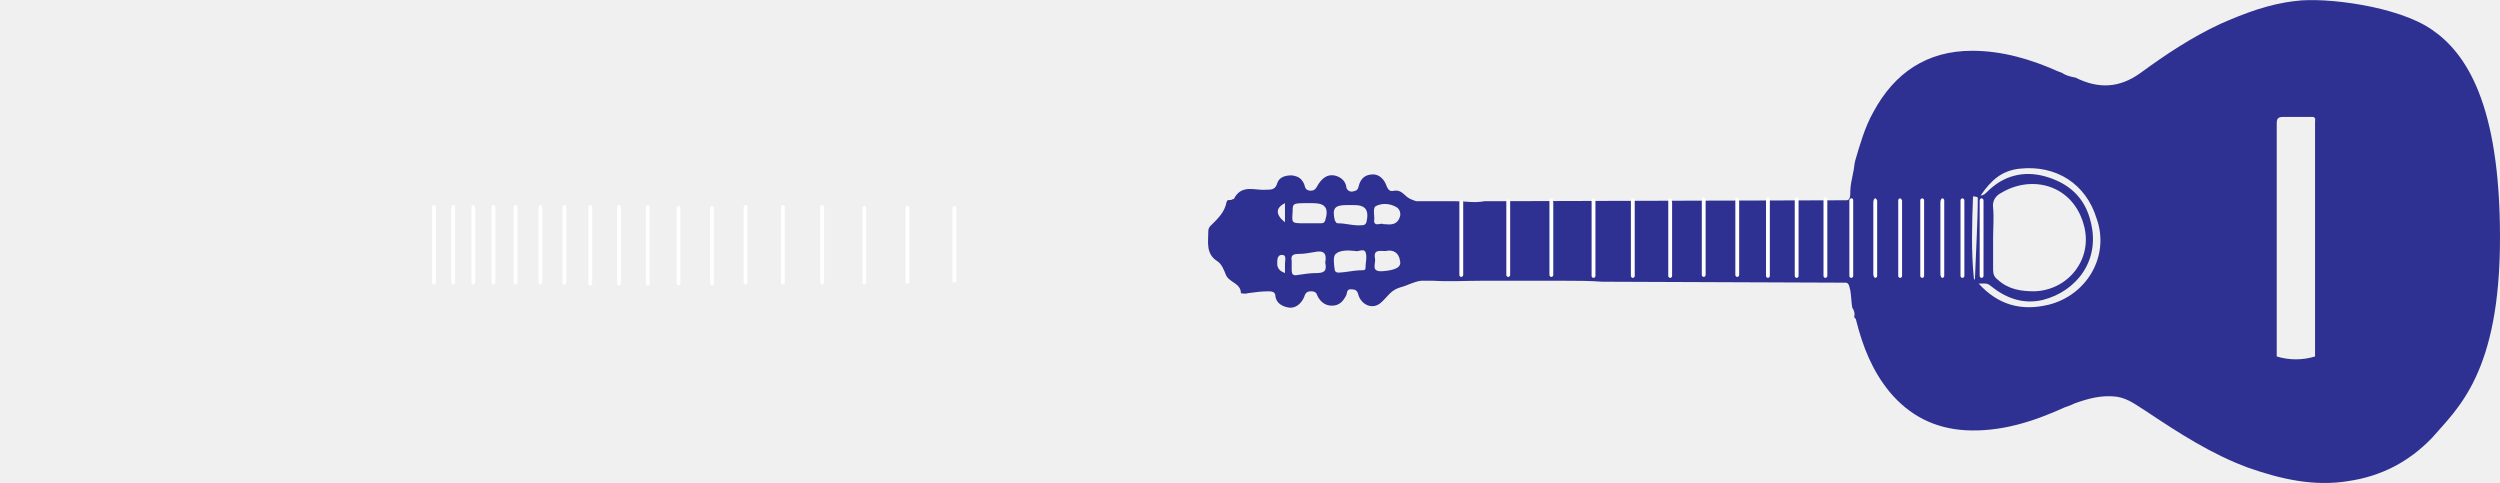
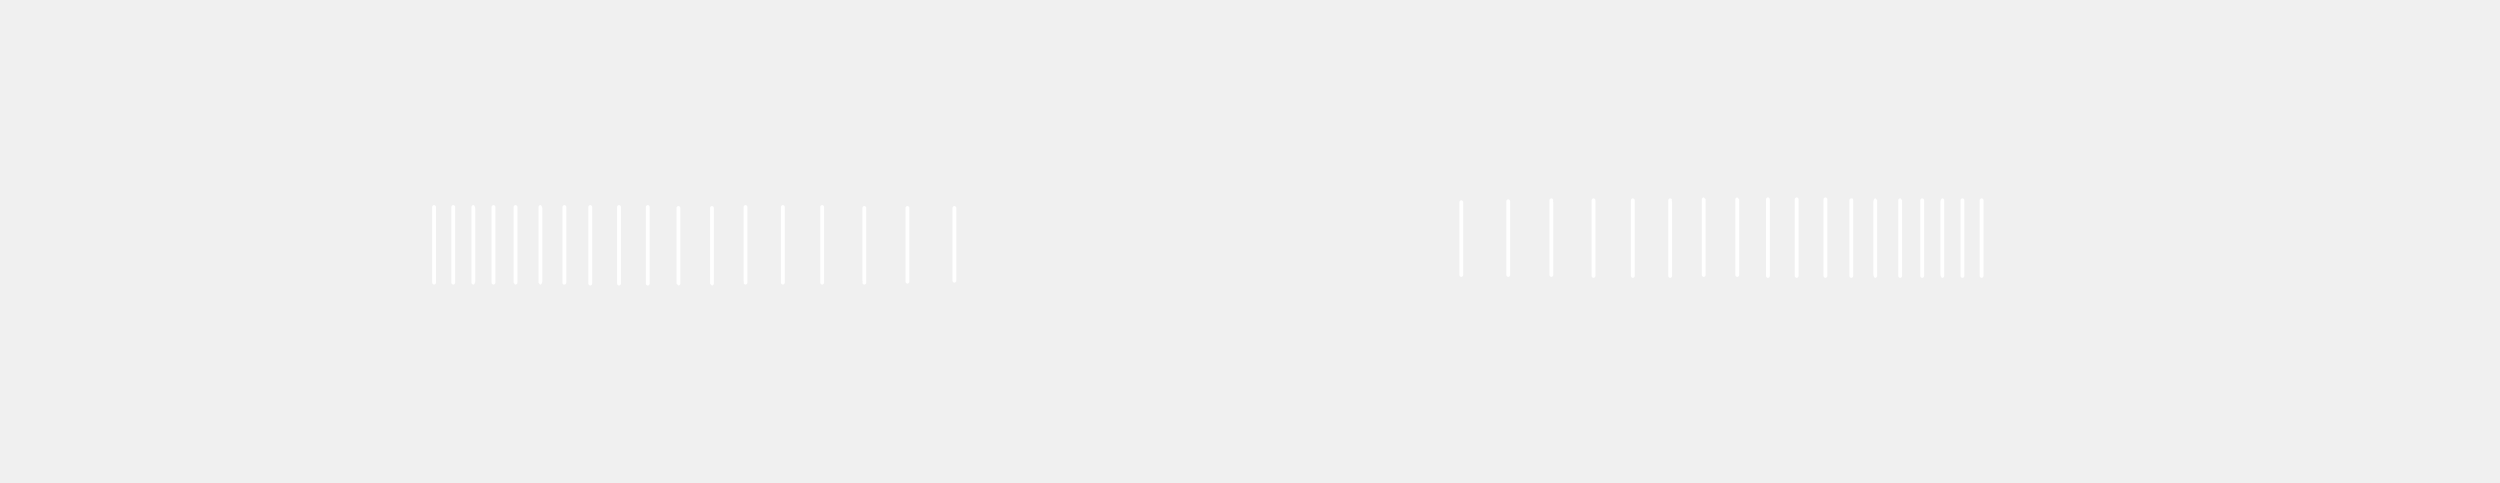
<svg xmlns="http://www.w3.org/2000/svg" version="1.1" id="Layer_1" x="0px" y="0px" viewBox="0 0 260.9 50.4" style="enable-background:new 0 0 260.9 50.4;" xml:space="preserve">
  <style type="text/css">
- 	.st0{fill:#2E3192;}
+ 	.st0{fill:none;}
	.st1{fill:#FFFFFF;}
- 	.st2{fill:none;}
</style>
  <g>
    <g>
      <g>
        <g>
          <path class="st0" d="M260.9,24.8c0-14.1-3.6-19.3-7.1-21.7c-3.6-2.5-11.2-3.4-14.2-3c-2.8,0.3-5.4,1.3-7.9,2.4      c-3,1.4-5.7,3.2-8.3,5.1c-2.2,1.6-4.4,1.7-6.8,0.5c-0.5-0.1-1-0.2-1.4-0.5c-0.1,0-0.2-0.1-0.3-0.1c-2.9-1.3-5.9-2.2-9.1-2.2      c-4.7,0-8.1,2.3-10.3,6.4c-0.9,1.6-1.4,3.4-1.9,5.1c-0.1,0.4-0.1,0.8-0.2,1.2c-0.1,0.6-0.3,1.3-0.3,1.9c0,0.5,0,1-0.4,1l0,0      L154.9,21l0,0c-1,0.2-2,0-3,0c-1.1,0-2.3,0-3.4,0c-0.2,0-0.4,0-0.7,0l0,0c-0.3-0.1-0.6-0.2-0.9-0.4c-0.4-0.3-0.7-0.8-1.4-0.7      c-0.4,0.1-0.6,0-0.8-0.5c-0.2-0.6-0.7-1.2-1.4-1.2c-0.8,0-1.3,0.4-1.5,1.2c-0.1,0.5-0.3,0.5-0.7,0.6c-0.4,0-0.6-0.3-0.6-0.5      c-0.1-0.7-0.7-1.1-1.3-1.2c-0.7-0.1-1.2,0.3-1.6,0.9c-0.2,0.3-0.3,0.7-0.8,0.7c-0.6,0-0.6-0.4-0.7-0.7c-0.3-0.6-0.6-0.8-1.3-0.9      c-0.7,0-1.3,0.2-1.5,0.8c-0.2,0.7-0.6,0.7-1.2,0.7c-1.1,0.1-2.5-0.6-3.3,0.9c0,0.1-0.2,0.1-0.2,0.1c-0.2,0.2-0.5-0.1-0.6,0.3      c-0.2,1.1-1,1.8-1.7,2.5c-0.1,0.1-0.2,0.3-0.2,0.5c0,1.2-0.3,2.4,1,3.2c0.4,0.3,0.6,0.8,0.8,1.3c0.3,0.9,1.6,0.9,1.6,2      c0,0,0.5,0.1,0.7,0c0.7-0.1,1.5-0.2,2.2-0.2c0.4,0,0.7,0.1,0.7,0.5c0.1,0.8,0.8,1.1,1.4,1.2c0.7,0.1,1.3-0.4,1.6-1.1      c0.1-0.3,0.2-0.6,0.7-0.6s0.6,0.2,0.7,0.5c0.3,0.6,0.8,1,1.5,1c0.8,0,1.2-0.5,1.5-1.1c0.1-0.2,0-0.7,0.6-0.6      c0.5,0,0.6,0.3,0.7,0.7c0.4,1,1.5,1.4,2.3,0.7c0.7-0.6,1-1.3,2-1.6c0.8-0.2,1.4-0.6,2.2-0.7c0.2,0,0.5,0,0.8,0      c0.2,0,0.3,0,0.5,0c1.7,0.1,3.3,0,5,0c0.6,0,1.2,0,1.8,0c2.3,0,4.6,0,6.9,0c1.3,0,2.6,0,3.9,0.1l25.4,0.1l0,0      c0.4,0,0.4,0.5,0.5,0.8c0.1,0.6,0.1,1.2,0.2,1.8c0.2,0.3,0.3,0.6,0.2,1c0.1,0.1,0.2,0.2,0.2,0.3c0.7,2.8,1.7,5.3,3.5,7.5      c2.1,2.5,4.7,3.8,7.9,4c3.7,0.2,7.1-0.9,10.4-2.4c0.3-0.1,0.6-0.2,1-0.4c1.4-0.5,2.8-0.9,4.4-0.7c1.3,0.2,2.2,1,3.2,1.6      c3.3,2.2,6.7,4.4,10.5,5.8c3.4,1.2,6.9,2,10.5,1.4c3.4-0.5,6.3-2,8.7-4.5C256.5,42.6,260.9,38.9,260.9,24.8z M134.1,21.2v2      C133.1,22.4,133.1,21.7,134.1,21.2z M134.1,27.5c0,0.3,0,0.6,0,1c-0.5-0.2-0.7-0.4-0.8-0.8c0-0.4-0.1-1.1,0.5-1.1      C134.3,26.6,134.1,27.2,134.1,27.5z M137.3,28.5c-0.6,0-1.2,0.1-1.9,0.2c-0.5,0.1-0.6-0.1-0.6-0.6c0-0.3,0-0.6,0-0.9      c-0.1-0.5,0.1-0.7,0.7-0.7c0.6,0,1.1-0.1,1.7-0.2c0.9-0.2,1.3,0.1,1.1,1.1C138.5,28.3,138.2,28.5,137.3,28.5z M138.3,23      c-0.1,0.3-0.3,0.3-0.5,0.3c-0.6,0-1.1,0-1.7,0c-1.3,0-1.3,0-1.2-1.2c0-0.9,0-0.9,1.7-0.9c0.1,0,0.3,0,0.4,0      C138.3,21.2,138.7,21.7,138.3,23z M142.5,28c0,0.2-0.2,0.2-0.3,0.2c-0.6,0-1.2,0.1-1.9,0.2c-0.3,0-0.9,0.2-1-0.2      c-0.1-0.6-0.2-1.5,0.1-1.7c0.4-0.4,1.3-0.4,2.1-0.3c0.2,0.1,0.8-0.3,1,0.1C142.7,26.8,142.5,27.4,142.5,28z M142.6,23.2      c-0.1,0.2-0.2,0.3-0.4,0.3c-0.9,0.1-1.7-0.2-2.6-0.2c-0.2,0-0.2-0.2-0.3-0.3c-0.3-1.3,0-1.6,1.3-1.6h0.7      C142.5,21.4,142.9,21.9,142.6,23.2z M143.6,21.5c0.6-0.3,1.4-0.3,2.1,0.1c0.4,0.2,0.5,0.7,0.4,1c-0.2,0.7-0.7,0.9-1.5,0.8      c0,0-0.1,0-0.2,0c-0.3-0.2-0.9,0.3-1-0.3C143.5,22.6,143.2,21.7,143.6,21.5z M144.3,28.3c-1.3,0.1-0.7-0.8-0.8-1.3      c-0.2-1,0.5-0.8,1.1-0.8c0.8-0.2,1.4,0.2,1.5,1C146.3,27.9,145.6,28.2,144.3,28.3z M206.1,29.2l-0.1-0.1l0,0      c-0.3-2.8-0.2-5.7-0.1-8.5c0,0,0,0,0-0.1h0.1c0,0,0.2,0,0.4,0.1C206.4,23.2,206.2,26.4,206.1,29.2z M213.8,31.8      c-2.9,0.7-5.3,0-7.3-2.2c0.4,0,0.9-0.1,1.2,0.2c1.6,1.3,3.4,2,5.5,1.5c3.5-0.9,6-4.1,5-8.1c-0.6-2.6-2.3-4.1-4.8-4.8      c-2.2-0.6-4.3-0.1-6,1.6c-0.2,0.2-0.4,0.4-0.7,0.4c1.1-1.6,2.2-2.6,4.1-2.8c3.8-0.4,6.9,1.6,8,5.2      C220.2,26.7,217.8,30.8,213.8,31.8z M208,24.8c0-1,0.1-2.1,0-3.1c-0.1-0.8,0.3-1.3,0.9-1.6c3.2-1.9,7.5-0.8,8.6,3.5      c0.9,3.5-1.7,6.7-5.2,6.8c-1.4,0-2.7-0.2-3.8-1.2c-0.4-0.3-0.5-0.6-0.5-1.1C208,27,208,25.9,208,24.8z M241.6,12.7      c0,8.2,0,16.3,0,24.5c-1.3,0.4-2.7,0.4-4,0c0-8.1,0-16.2,0-24.3c0-0.5,0.1-0.7,0.7-0.7c1,0,2.1,0,3.1,0      C241.7,12.3,241.6,12.5,241.6,12.7z" />
        </g>
        <g>
          <path class="st1" d="M162.1,21.1v7.4c0,0.1,0,0.2,0,0.2c0,0.1-0.1,0.2-0.2,0.2s-0.2-0.1-0.2-0.2s0-0.2,0-0.2v-7.4      c0-0.1,0-0.2,0-0.2c0-0.1,0.1-0.2,0.2-0.2s0.2,0.1,0.2,0.2C162,21,162.1,21,162.1,21.1z" />
          <path class="st1" d="M152.7,21.3v7.2c0,0.1,0,0.2,0,0.2c0,0.1-0.1,0.2-0.2,0.2c-0.1,0-0.2-0.1-0.2-0.2s0-0.1,0-0.2v-7.2      c0-0.1,0-0.2,0-0.2c0-0.1,0.1-0.2,0.2-0.2c0.1,0,0.2,0.1,0.2,0.2C152.7,21.1,152.7,21.2,152.7,21.3z" />
          <path class="st1" d="M157.6,21.2v7.3c0,0.1,0,0.2,0,0.2c0,0.1-0.1,0.2-0.2,0.2c-0.1,0-0.2-0.1-0.2-0.2s0-0.1,0-0.2v-7.3      c0-0.1,0-0.2,0-0.2c0-0.1,0.1-0.2,0.2-0.2c0.1,0,0.2,0.1,0.2,0.2C157.6,21,157.6,21.1,157.6,21.2z" />
          <path class="st1" d="M174.5,21.1v7.5c0,0.1,0,0.2,0,0.2c0,0.1-0.1,0.2-0.2,0.2c-0.1,0-0.2-0.1-0.2-0.2s0-0.2,0-0.2v-7.5      c0-0.1,0-0.2,0-0.2c0-0.1,0.1-0.2,0.2-0.2c0.1,0,0.2,0.1,0.2,0.2C174.4,20.9,174.5,21,174.5,21.1z" />
          <path class="st1" d="M170.6,21.1v7.5c0,0.1,0,0.2,0,0.2c0,0.1-0.1,0.2-0.2,0.2c-0.1,0-0.2-0.1-0.2-0.2s0-0.2,0-0.2v-7.5      c0-0.1,0-0.2,0-0.2c0-0.1,0.1-0.2,0.2-0.2c0.1,0,0.2,0.1,0.2,0.2S170.6,21,170.6,21.1z" />
          <path class="st1" d="M166.5,21.1v7.5c0,0.1,0,0.2,0,0.2c0,0.1-0.1,0.2-0.2,0.2c-0.1,0-0.2-0.1-0.2-0.2s0-0.2,0-0.2v-7.5      c0-0.1,0-0.2,0-0.2c0-0.1,0.1-0.2,0.2-0.2c0.1,0,0.2,0.1,0.2,0.2S166.5,21,166.5,21.1z" />
        </g>
        <g>
          <g>
            <path d="M184.5,20.8L184.5,20.8L184.5,20.8C184.5,20.8,184.6,20.8,184.5,20.8C184.6,20.8,184.5,20.8,184.5,20.8z" />
            <path class="st1" d="M184.5,20.8L184.5,20.8L184.5,20.8C184.5,20.8,184.6,20.8,184.5,20.8C184.6,20.8,184.5,20.8,184.5,20.8z" />
          </g>
        </g>
        <g>
          <g>
            <path class="st1" d="M200.8,20.9c0,0.1,0,0.2,0,0.2v7.5c0,0.1,0,0.2,0,0.2c0,0.1-0.1,0.2-0.2,0.2c-0.1,0-0.2-0.1-0.2-0.2       s0-0.2,0-0.2v-7.5c0-0.1,0-0.2,0-0.2c0-0.1,0.1-0.2,0.2-0.2S200.8,20.8,200.8,20.9z" />
            <path class="st1" d="M205,21.1v7.5c0,0.1,0,0.2,0,0.2c0,0.1-0.1,0.2-0.2,0.2c-0.1,0-0.2-0.1-0.2-0.2s0-0.2,0-0.2v-7.5       c0-0.1,0-0.2,0-0.2c0-0.1,0.1-0.2,0.2-0.2c0.1,0,0.2,0.1,0.2,0.2S205,21,205,21.1z" />
            <path class="st1" d="M202.9,20.9c0,0.1,0,0.2,0,0.2v7.5c0,0.1,0,0.2,0,0.2c0,0.1-0.1,0.2-0.2,0.2c-0.1,0-0.2-0.2-0.2-0.4v-7.5       c0-0.2,0.1-0.4,0.2-0.4C202.8,20.7,202.9,20.8,202.9,20.9z" />
            <path class="st1" d="M198.5,20.9c0,0.1,0,0.2,0,0.2v7.5c0,0.1,0,0.2,0,0.2c0,0.1-0.1,0.2-0.2,0.2c-0.1,0-0.2-0.1-0.2-0.2       s0-0.2,0-0.2v-7.5c0-0.1,0-0.2,0-0.2c0-0.1,0.1-0.2,0.2-0.2S198.4,20.8,198.5,20.9z" />
          </g>
        </g>
        <g>
          <g>
            <path class="st1" d="M178,20.8c0,0.1,0,0.2,0,0.2v7.5c0,0.1,0,0.2,0,0.2c0,0.1-0.1,0.2-0.2,0.2c-0.1,0-0.2-0.1-0.2-0.2       s0-0.2,0-0.2V21c0-0.1,0-0.2,0-0.2c0-0.1,0.1-0.2,0.2-0.2C177.9,20.7,177.9,20.7,178,20.8z" />
            <path class="st1" d="M181.5,20.8c0,0.1,0,0.2,0,0.2v7.5c0,0.1,0,0.2,0,0.2c0,0.1-0.1,0.2-0.2,0.2c-0.1,0-0.2-0.1-0.2-0.2       s0-0.2,0-0.2V21c0-0.1,0-0.2,0-0.2c0-0.1,0.1-0.2,0.2-0.2C181.4,20.7,181.4,20.7,181.5,20.8z" />
            <path class="st1" d="M184.5,20.6c-0.1,0-0.2,0.1-0.2,0.2s0,0.2,0,0.2v7.6c0,0.1,0,0.2,0,0.2c0,0.1,0.1,0.2,0.2,0.2       c0.1,0,0.2-0.1,0.2-0.2s0-0.2,0-0.2V21c0-0.1,0-0.2,0-0.2C184.7,20.7,184.6,20.6,184.5,20.6z" />
            <path class="st1" d="M187.7,20.8c0,0.1,0,0.2,0,0.2v7.6c0,0.1,0,0.2,0,0.2c0,0.1-0.1,0.2-0.2,0.2c-0.1,0-0.2-0.1-0.2-0.2       s0-0.2,0-0.2V21c0-0.1,0-0.2,0-0.2c0-0.1,0.1-0.2,0.2-0.2C187.6,20.6,187.7,20.7,187.7,20.8z" />
            <path class="st1" d="M190.7,20.8c0,0.1,0,0.2,0,0.2v7.6c0,0.1,0,0.2,0,0.2c0,0.1-0.1,0.2-0.2,0.2c-0.1,0-0.2-0.1-0.2-0.2       s0-0.2,0-0.2V21c0-0.1,0-0.2,0-0.2c0-0.1,0.1-0.2,0.2-0.2C190.6,20.6,190.7,20.7,190.7,20.8z" />
            <path class="st1" d="M193.4,20.9c0,0.1,0,0.1,0,0.2v7.5c0,0.1,0,0.1,0,0.2l0,0c0,0.1-0.1,0.2-0.2,0.2c-0.1,0-0.2-0.1-0.2-0.2       s0-0.2,0-0.2v-7.5c0-0.1,0-0.2,0-0.2c0-0.1,0.1-0.2,0.2-0.2C193.3,20.7,193.4,20.7,193.4,20.9L193.4,20.9z" />
            <path class="st1" d="M195.9,20.9c0,0.1,0,0.2,0,0.2v7.5c0,0.1,0,0.2,0,0.2c0,0.1-0.1,0.2-0.2,0.2c-0.1,0-0.2-0.2-0.2-0.4v-7.5       c0-0.2,0.1-0.4,0.2-0.4C195.8,20.7,195.8,20.8,195.9,20.9z" />
            <path class="st1" d="M207,21.1v7.5c0,0.1,0,0.2,0,0.2c0,0.1-0.1,0.2-0.2,0.2c-0.1,0-0.2-0.1-0.2-0.2s0-0.2,0-0.2v-7.5       c0-0.1,0-0.2,0-0.2c0-0.1,0.1-0.2,0.2-0.2c0.1,0,0.2,0.1,0.2,0.2S207,21,207,21.1z" />
          </g>
        </g>
      </g>
    </g>
    <g>
      <g>
        <g>
-           <path class="st2" d="M0,25.6c0,14.1,3.6,19.3,7.1,21.7c3.6,2.5,11.2,3.4,14.2,3c2.8-0.3,5.4-1.3,7.9-2.4c3-1.4,5.7-3.2,8.3-5.1      c2.2-1.6,4.4-1.7,6.8-0.5c0.5,0.1,1,0.2,1.4,0.5c0.1,0,0.2,0.1,0.3,0.1c2.9,1.3,5.9,2.2,9.1,2.2c4.7,0,8.1-2.3,10.3-6.4      c0.9-1.6,1.4-3.4,1.9-5.1c0.1-0.4,0.1-0.8,0.2-1.2c0.1-0.6,0.3-1.3,0.3-1.9c0-0.5,0-1,0.4-1l0,0l37.8-0.1l0,0c1-0.2,2,0,3,0      c1.1,0,2.3,0,3.4,0c0.2,0,0.4,0,0.7,0l0,0c0.3,0.1,0.6,0.2,0.9,0.4c0.4,0.3,0.7,0.8,1.4,0.7c0.4-0.1,0.6,0,0.8,0.5      c0.2,0.6,0.7,1.2,1.4,1.2c0.8,0,1.3-0.4,1.5-1.2c0.1-0.5,0.3-0.5,0.7-0.6c0.4,0,0.6,0.3,0.6,0.5c0.1,0.7,0.7,1.1,1.3,1.2      c0.7,0.1,1.2-0.3,1.6-0.9c0.2-0.3,0.3-0.7,0.8-0.7c0.6,0,0.6,0.4,0.7,0.7c0.3,0.6,0.6,0.8,1.3,0.9c0.7,0,1.3-0.2,1.5-0.8      c0.2-0.7,0.6-0.7,1.2-0.7c1.1-0.1,2.5,0.6,3.3-0.9c0-0.1,0.2-0.1,0.2-0.1c0.2-0.2,0.5,0.1,0.6-0.3c0.2-1.1,1-1.8,1.7-2.5      c0.1-0.1,0.2-0.3,0.2-0.5c0-1.2,0.3-2.4-1-3.2c-0.4-0.3-0.6-0.8-0.8-1.3c-0.3-0.9-1.6-0.9-1.6-2c0,0-0.5-0.1-0.7,0      c-0.7,0.1-1.5,0.2-2.2,0.2c-0.4,0-0.7-0.1-0.7-0.5c-0.1-0.8-0.8-1.1-1.4-1.2c-0.7-0.1-1.3,0.4-1.6,1.1c-0.1,0.3-0.2,0.6-0.7,0.6      s-0.6-0.2-0.7-0.5c-0.3-0.6-0.8-1-1.5-1c-0.8,0-1.2,0.5-1.5,1.1c-0.1,0.2,0,0.7-0.6,0.6c-0.5,0-0.6-0.3-0.7-0.7      c-0.4-1-1.5-1.4-2.3-0.7c-0.7,0.6-1,1.3-2,1.6c-0.8,0.2-1.4,0.6-2.2,0.7c-0.2,0-0.5,0-0.8,0c-0.2,0-0.3,0-0.5,0      c-1.7-0.1-3.3,0-5,0c-0.6,0-1.2,0-1.8,0c-2.3,0-4.6,0-6.9,0c-1.3,0-2.6,0-3.9-0.1l-25.4-0.1l0,0c-0.4,0-0.4-0.5-0.5-0.8      c-0.1-0.6-0.1-1.2-0.2-1.8c-0.2-0.3-0.3-0.6-0.2-1c-0.1-0.1-0.2-0.2-0.2-0.3c-0.7-2.8-1.7-5.3-3.5-7.5c-2.1-2.5-4.7-3.8-7.9-4      c-3.7-0.2-7.1,0.9-10.4,2.4c-0.3,0.1-0.6,0.2-1,0.4C43,8.8,41.6,9.2,40,9c-1.3-0.2-2.2-1-3.2-1.6C33.5,5.2,30.1,3,26.3,1.6      c-3.4-1.2-6.9-2-10.5-1.4c-3.4,0.5-6.3,2-8.7,4.5C4.4,7.8,0,11.5,0,25.6z M126.8,29.2v-2C127.8,28,127.8,28.7,126.8,29.2z       M126.8,22.9c0-0.3,0-0.6,0-1c0.5,0.2,0.7,0.4,0.8,0.8c0,0.4,0.1,1.1-0.5,1.1C126.6,23.8,126.8,23.2,126.8,22.9z M123.6,21.9      c0.6,0,1.2-0.1,1.9-0.2c0.5-0.1,0.6,0.1,0.6,0.6c0,0.3,0,0.6,0,0.9c0.1,0.5-0.1,0.7-0.7,0.7c-0.6,0-1.1,0.1-1.7,0.2      c-0.9,0.2-1.3-0.1-1.1-1.1C122.4,22.1,122.7,21.9,123.6,21.9z M122.6,27.4c0.1-0.3,0.3-0.3,0.5-0.3c0.6,0,1.1,0,1.7,0      c1.3,0,1.3,0,1.2,1.2c0,0.9,0,0.9-1.7,0.9c-0.1,0-0.3,0-0.4,0C122.6,29.2,122.2,28.7,122.6,27.4z M118.4,22.4      c0-0.2,0.2-0.2,0.3-0.2c0.6,0,1.2-0.1,1.9-0.2c0.3,0,0.9-0.2,1,0.2c0.1,0.6,0.2,1.5-0.1,1.7c-0.4,0.4-1.3,0.4-2.1,0.3      c-0.2-0.1-0.8,0.3-1-0.1C118.2,23.6,118.4,23,118.4,22.4z M118.3,27.2c0.1-0.2,0.2-0.3,0.4-0.3c0.9-0.1,1.7,0.2,2.6,0.2      c0.2,0,0.2,0.2,0.3,0.3c0.3,1.3,0,1.6-1.3,1.6h-0.7C118.4,29,118,28.5,118.3,27.2z M117.3,28.9c-0.6,0.3-1.4,0.3-2.1-0.1      c-0.4-0.2-0.5-0.7-0.4-1c0.2-0.7,0.7-0.9,1.5-0.8c0,0,0.1,0,0.2,0c0.3,0.2,0.9-0.3,1,0.3C117.4,27.8,117.7,28.7,117.3,28.9z       M116.6,22.1c1.3-0.1,0.7,0.8,0.8,1.3c0.2,1-0.5,0.8-1.1,0.8c-0.8,0.2-1.4-0.2-1.5-1C114.6,22.5,115.3,22.2,116.6,22.1z       M54.8,21.2l0.1,0.1l0,0c0.3,2.8,0.2,5.7,0.1,8.5c0,0,0,0,0,0.1h-0.1c0,0-0.2,0-0.4-0.1C54.5,27.2,54.7,24,54.8,21.2z       M47.1,18.6c2.9-0.7,5.3,0,7.3,2.2c-0.4,0-0.9,0.1-1.2-0.2c-1.6-1.3-3.4-2-5.5-1.5c-3.5,0.9-6,4.1-5,8.1      c0.6,2.6,2.3,4.1,4.8,4.8c2.2,0.6,4.3,0.1,6-1.6c0.2-0.2,0.4-0.4,0.7-0.4c-1.1,1.6-2.2,2.6-4.1,2.8c-3.8,0.4-6.9-1.6-8-5.2      C40.7,23.7,43.1,19.6,47.1,18.6z M52.9,25.6c0,1-0.1,2.1,0,3.1c0.1,0.8-0.3,1.3-0.9,1.6c-3.2,1.9-7.5,0.8-8.6-3.5      c-0.9-3.5,1.7-6.7,5.2-6.8c1.4,0,2.7,0.2,3.8,1.2c0.4,0.3,0.5,0.6,0.5,1.1C52.9,23.4,52.9,24.5,52.9,25.6z M19.3,37.7      c0-8.2,0-16.3,0-24.5c1.3-0.4,2.7-0.4,4,0c0,8.1,0,16.2,0,24.3c0,0.5-0.1,0.7-0.7,0.7c-1,0-2.1,0-3.1,0      C19.2,38.1,19.3,37.9,19.3,37.7z" />
+           <path class="st0" d="M0,25.6c0,14.1,3.6,19.3,7.1,21.7c3.6,2.5,11.2,3.4,14.2,3c2.8-0.3,5.4-1.3,7.9-2.4c3-1.4,5.7-3.2,8.3-5.1      c2.2-1.6,4.4-1.7,6.8-0.5c0.5,0.1,1,0.2,1.4,0.5c0.1,0,0.2,0.1,0.3,0.1c2.9,1.3,5.9,2.2,9.1,2.2c4.7,0,8.1-2.3,10.3-6.4      c0.9-1.6,1.4-3.4,1.9-5.1c0.1-0.4,0.1-0.8,0.2-1.2c0.1-0.6,0.3-1.3,0.3-1.9c0-0.5,0-1,0.4-1l0,0l37.8-0.1l0,0c1-0.2,2,0,3,0      c1.1,0,2.3,0,3.4,0c0.2,0,0.4,0,0.7,0l0,0c0.3,0.1,0.6,0.2,0.9,0.4c0.4,0.3,0.7,0.8,1.4,0.7c0.4-0.1,0.6,0,0.8,0.5      c0.2,0.6,0.7,1.2,1.4,1.2c0.8,0,1.3-0.4,1.5-1.2c0.1-0.5,0.3-0.5,0.7-0.6c0.4,0,0.6,0.3,0.6,0.5c0.1,0.7,0.7,1.1,1.3,1.2      c0.7,0.1,1.2-0.3,1.6-0.9c0.2-0.3,0.3-0.7,0.8-0.7c0.6,0,0.6,0.4,0.7,0.7c0.3,0.6,0.6,0.8,1.3,0.9c0.7,0,1.3-0.2,1.5-0.8      c0.2-0.7,0.6-0.7,1.2-0.7c1.1-0.1,2.5,0.6,3.3-0.9c0-0.1,0.2-0.1,0.2-0.1c0.2-0.2,0.5,0.1,0.6-0.3c0.2-1.1,1-1.8,1.7-2.5      c0.1-0.1,0.2-0.3,0.2-0.5c0-1.2,0.3-2.4-1-3.2c-0.4-0.3-0.6-0.8-0.8-1.3c-0.3-0.9-1.6-0.9-1.6-2c0,0-0.5-0.1-0.7,0      c-0.7,0.1-1.5,0.2-2.2,0.2c-0.4,0-0.7-0.1-0.7-0.5c-0.1-0.8-0.8-1.1-1.4-1.2c-0.7-0.1-1.3,0.4-1.6,1.1c-0.1,0.3-0.2,0.6-0.7,0.6      s-0.6-0.2-0.7-0.5c-0.3-0.6-0.8-1-1.5-1c-0.8,0-1.2,0.5-1.5,1.1c-0.1,0.2,0,0.7-0.6,0.6c-0.5,0-0.6-0.3-0.7-0.7      c-0.4-1-1.5-1.4-2.3-0.7c-0.7,0.6-1,1.3-2,1.6c-0.8,0.2-1.4,0.6-2.2,0.7c-0.2,0-0.5,0-0.8,0c-0.2,0-0.3,0-0.5,0      c-1.7-0.1-3.3,0-5,0c-0.6,0-1.2,0-1.8,0c-2.3,0-4.6,0-6.9,0c-1.3,0-2.6,0-3.9-0.1l-25.4-0.1l0,0c-0.4,0-0.4-0.5-0.5-0.8      c-0.1-0.6-0.1-1.2-0.2-1.8c-0.2-0.3-0.3-0.6-0.2-1c-0.1-0.1-0.2-0.2-0.2-0.3c-0.7-2.8-1.7-5.3-3.5-7.5c-2.1-2.5-4.7-3.8-7.9-4      c-3.7-0.2-7.1,0.9-10.4,2.4c-0.3,0.1-0.6,0.2-1,0.4C43,8.8,41.6,9.2,40,9c-1.3-0.2-2.2-1-3.2-1.6C33.5,5.2,30.1,3,26.3,1.6      c-3.4-1.2-6.9-2-10.5-1.4c-3.4,0.5-6.3,2-8.7,4.5C4.4,7.8,0,11.5,0,25.6z M126.8,29.2v-2C127.8,28,127.8,28.7,126.8,29.2z       M126.8,22.9c0-0.3,0-0.6,0-1c0.5,0.2,0.7,0.4,0.8,0.8c0,0.4,0.1,1.1-0.5,1.1C126.6,23.8,126.8,23.2,126.8,22.9z M123.6,21.9      c0.6,0,1.2-0.1,1.9-0.2c0.5-0.1,0.6,0.1,0.6,0.6c0,0.3,0,0.6,0,0.9c0.1,0.5-0.1,0.7-0.7,0.7s-1.1,0.1-1.7,0.2      c-0.9,0.2-1.3-0.1-1.1-1.1C122.4,22.1,122.7,21.9,123.6,21.9z M122.6,27.4c0.1-0.3,0.3-0.3,0.5-0.3c0.6,0,1.1,0,1.7,0      c1.3,0,1.3,0,1.2,1.2c0,0.9,0,0.9-1.7,0.9c-0.1,0-0.3,0-0.4,0C122.6,29.2,122.2,28.7,122.6,27.4z M118.4,22.4      c0-0.2,0.2-0.2,0.3-0.2c0.6,0,1.2-0.1,1.9-0.2c0.3,0,0.9-0.2,1,0.2c0.1,0.6,0.2,1.5-0.1,1.7c-0.4,0.4-1.3,0.4-2.1,0.3      c-0.2-0.1-0.8,0.3-1-0.1C118.2,23.6,118.4,23,118.4,22.4z M118.3,27.2c0.1-0.2,0.2-0.3,0.4-0.3c0.9-0.1,1.7,0.2,2.6,0.2      c0.2,0,0.2,0.2,0.3,0.3c0.3,1.3,0,1.6-1.3,1.6h-0.7C118.4,29,118,28.5,118.3,27.2z M117.3,28.9c-0.6,0.3-1.4,0.3-2.1-0.1      c-0.4-0.2-0.5-0.7-0.4-1c0.2-0.7,0.7-0.9,1.5-0.8c0,0,0.1,0,0.2,0c0.3,0.2,0.9-0.3,1,0.3C117.4,27.8,117.7,28.7,117.3,28.9z       M116.6,22.1c1.3-0.1,0.7,0.8,0.8,1.3c0.2,1-0.5,0.8-1.1,0.8c-0.8,0.2-1.4-0.2-1.5-1C114.6,22.5,115.3,22.2,116.6,22.1z       M54.8,21.2l0.1,0.1l0,0c0.3,2.8,0.2,5.7,0.1,8.5c0,0,0,0,0,0.1h-0.1c0,0-0.2,0-0.4-0.1C54.5,27.2,54.7,24,54.8,21.2z       M47.1,18.6c2.9-0.7,5.3,0,7.3,2.2c-0.4,0-0.9,0.1-1.2-0.2c-1.6-1.3-3.4-2-5.5-1.5c-3.5,0.9-6,4.1-5,8.1      c0.6,2.6,2.3,4.1,4.8,4.8c2.2,0.6,4.3,0.1,6-1.6c0.2-0.2,0.4-0.4,0.7-0.4c-1.1,1.6-2.2,2.6-4.1,2.8c-3.8,0.4-6.9-1.6-8-5.2      C40.7,23.7,43.1,19.6,47.1,18.6z M52.9,25.6c0,1-0.1,2.1,0,3.1c0.1,0.8-0.3,1.3-0.9,1.6c-3.2,1.9-7.5,0.8-8.6-3.5      c-0.9-3.5,1.7-6.7,5.2-6.8c1.4,0,2.7,0.2,3.8,1.2c0.4,0.3,0.5,0.6,0.5,1.1C52.9,23.4,52.9,24.5,52.9,25.6z M19.3,37.7      c0-8.2,0-16.3,0-24.5c1.3-0.4,2.7-0.4,4,0c0,8.1,0,16.2,0,24.3c0,0.5-0.1,0.7-0.7,0.7c-1,0-2.1,0-3.1,0      C19.2,38.1,19.3,37.9,19.3,37.7z" />
        </g>
        <g>
          <path class="st1" d="M90,29.3v-7.4c0-0.1,0-0.2,0-0.2c0-0.1,0.1-0.2,0.2-0.2s0.2,0.1,0.2,0.2s0,0.2,0,0.2v7.4c0,0.1,0,0.2,0,0.2      c0,0.1-0.1,0.2-0.2,0.2S90,29.6,90,29.5C90.1,29.4,90,29.4,90,29.3z" />
-           <path class="st1" d="M99.4,29.1v-7.2c0-0.1,0-0.2,0-0.2c0-0.1,0.1-0.2,0.2-0.2c0.1,0,0.2,0.1,0.2,0.2s0,0.1,0,0.2v7.2      c0,0.1,0,0.2,0,0.2c0,0.1-0.1,0.2-0.2,0.2c-0.1,0-0.2-0.1-0.2-0.2C99.4,29.3,99.4,29.2,99.4,29.1z" />
-           <path class="st1" d="M94.5,29.2v-7.3c0-0.1,0-0.2,0-0.2c0-0.1,0.1-0.2,0.2-0.2c0.1,0,0.2,0.1,0.2,0.2s0,0.1,0,0.2v7.3      c0,0.1,0,0.2,0,0.2c0,0.1-0.1,0.2-0.2,0.2c-0.1,0-0.2-0.1-0.2-0.2C94.5,29.4,94.5,29.3,94.5,29.2z" />
-           <path class="st1" d="M77.6,29.3v-7.5c0-0.1,0-0.2,0-0.2c0-0.1,0.1-0.2,0.2-0.2c0.1,0,0.2,0.1,0.2,0.2s0,0.2,0,0.2v7.5      c0,0.1,0,0.2,0,0.2c0,0.1-0.1,0.2-0.2,0.2c-0.1,0-0.2-0.1-0.2-0.2C77.7,29.5,77.6,29.4,77.6,29.3z" />
-           <path class="st1" d="M81.5,29.3v-7.5c0-0.1,0-0.2,0-0.2c0-0.1,0.1-0.2,0.2-0.2c0.1,0,0.2,0.1,0.2,0.2s0,0.2,0,0.2v7.5      c0,0.1,0,0.2,0,0.2c0,0.1-0.1,0.2-0.2,0.2c-0.1,0-0.2-0.1-0.2-0.2S81.5,29.4,81.5,29.3z" />
-           <path class="st1" d="M85.6,29.3v-7.5c0-0.1,0-0.2,0-0.2c0-0.1,0.1-0.2,0.2-0.2c0.1,0,0.2,0.1,0.2,0.2s0,0.2,0,0.2v7.5      c0,0.1,0,0.2,0,0.2c0,0.1-0.1,0.2-0.2,0.2c-0.1,0-0.2-0.1-0.2-0.2S85.6,29.4,85.6,29.3z" />
+           <path class="st1" d="M99.4,29.1v-7.2c0-0.1,0-0.2,0-0.2c0-0.1,0.1-0.2,0.2-0.2s0.2,0.1,0.2,0.2s0,0.1,0,0.2v7.2      c0,0.1,0,0.2,0,0.2c0,0.1-0.1,0.2-0.2,0.2s-0.2-0.1-0.2-0.2C99.4,29.3,99.4,29.2,99.4,29.1z" />
+           <path class="st1" d="M94.5,29.2v-7.3c0-0.1,0-0.2,0-0.2c0-0.1,0.1-0.2,0.2-0.2s0.2,0.1,0.2,0.2s0,0.1,0,0.2v7.3      c0,0.1,0,0.2,0,0.2c0,0.1-0.1,0.2-0.2,0.2s-0.2-0.1-0.2-0.2C94.5,29.4,94.5,29.3,94.5,29.2z" />
+           <path class="st1" d="M77.6,29.3v-7.5c0-0.1,0-0.2,0-0.2c0-0.1,0.1-0.2,0.2-0.2s0.2,0.1,0.2,0.2s0,0.2,0,0.2v7.5      c0,0.1,0,0.2,0,0.2c0,0.1-0.1,0.2-0.2,0.2s-0.2-0.1-0.2-0.2C77.7,29.5,77.6,29.4,77.6,29.3z" />
+           <path class="st1" d="M81.5,29.3v-7.5c0-0.1,0-0.2,0-0.2c0-0.1,0.1-0.2,0.2-0.2s0.2,0.1,0.2,0.2s0,0.2,0,0.2v7.5      c0,0.1,0,0.2,0,0.2c0,0.1-0.1,0.2-0.2,0.2s-0.2-0.1-0.2-0.2S81.5,29.4,81.5,29.3z" />
+           <path class="st1" d="M85.6,29.3v-7.5c0-0.1,0-0.2,0-0.2c0-0.1,0.1-0.2,0.2-0.2s0.2,0.1,0.2,0.2s0,0.2,0,0.2v7.5      c0,0.1,0,0.2,0,0.2c0,0.1-0.1,0.2-0.2,0.2s-0.2-0.1-0.2-0.2S85.6,29.4,85.6,29.3z" />
        </g>
        <g>
          <g>
            <path d="M67.6,29.6L67.6,29.6L67.6,29.6C67.6,29.6,67.5,29.6,67.6,29.6C67.5,29.6,67.6,29.6,67.6,29.6z" />
            <path class="st1" d="M67.6,29.6L67.6,29.6L67.6,29.6C67.6,29.6,67.5,29.6,67.6,29.6C67.5,29.6,67.6,29.6,67.6,29.6z" />
          </g>
        </g>
        <g>
          <g>
            <path class="st1" d="M51.3,29.5c0-0.1,0-0.2,0-0.2v-7.5c0-0.1,0-0.2,0-0.2c0-0.1,0.1-0.2,0.2-0.2c0.1,0,0.2,0.1,0.2,0.2       s0,0.2,0,0.2v7.5c0,0.1,0,0.2,0,0.2c0,0.1-0.1,0.2-0.2,0.2S51.3,29.6,51.3,29.5z" />
            <path class="st1" d="M47.1,29.3v-7.5c0-0.1,0-0.2,0-0.2c0-0.1,0.1-0.2,0.2-0.2c0.1,0,0.2,0.1,0.2,0.2s0,0.2,0,0.2v7.5       c0,0.1,0,0.2,0,0.2c0,0.1-0.1,0.2-0.2,0.2c-0.1,0-0.2-0.1-0.2-0.2S47.1,29.4,47.1,29.3z" />
            <path class="st1" d="M49.2,29.5c0-0.1,0-0.2,0-0.2v-7.5c0-0.1,0-0.2,0-0.2c0-0.1,0.1-0.2,0.2-0.2c0.1,0,0.2,0.2,0.2,0.4v7.5       c0,0.2-0.1,0.4-0.2,0.4C49.3,29.7,49.2,29.6,49.2,29.5z" />
            <path class="st1" d="M53.6,29.5c0-0.1,0-0.2,0-0.2v-7.5c0-0.1,0-0.2,0-0.2c0-0.1,0.1-0.2,0.2-0.2c0.1,0,0.2,0.1,0.2,0.2       s0,0.2,0,0.2v7.5c0,0.1,0,0.2,0,0.2c0,0.1-0.1,0.2-0.2,0.2S53.7,29.6,53.6,29.5z" />
          </g>
        </g>
        <g>
          <g>
-             <path class="st1" d="M74.1,29.6c0-0.1,0-0.2,0-0.2v-7.5c0-0.1,0-0.2,0-0.2c0-0.1,0.1-0.2,0.2-0.2c0.1,0,0.2,0.1,0.2,0.2       s0,0.2,0,0.2v7.5c0,0.1,0,0.2,0,0.2c0,0.1-0.1,0.2-0.2,0.2C74.2,29.7,74.2,29.7,74.1,29.6z" />
-             <path class="st1" d="M70.6,29.6c0-0.1,0-0.2,0-0.2v-7.5c0-0.1,0-0.2,0-0.2c0-0.1,0.1-0.2,0.2-0.2c0.1,0,0.2,0.1,0.2,0.2       s0,0.2,0,0.2v7.5c0,0.1,0,0.2,0,0.2c0,0.1-0.1,0.2-0.2,0.2C70.7,29.7,70.7,29.7,70.6,29.6z" />
-             <path class="st1" d="M67.6,29.8c0.1,0,0.2-0.1,0.2-0.2s0-0.2,0-0.2v-7.6c0-0.1,0-0.2,0-0.2c0-0.1-0.1-0.2-0.2-0.2       c-0.1,0-0.2,0.1-0.2,0.2s0,0.2,0,0.2v7.6c0,0.1,0,0.2,0,0.2C67.4,29.7,67.5,29.8,67.6,29.8z" />
-             <path class="st1" d="M64.4,29.6c0-0.1,0-0.2,0-0.2v-7.6c0-0.1,0-0.2,0-0.2c0-0.1,0.1-0.2,0.2-0.2c0.1,0,0.2,0.1,0.2,0.2       s0,0.2,0,0.2v7.6c0,0.1,0,0.2,0,0.2c0,0.1-0.1,0.2-0.2,0.2C64.5,29.8,64.4,29.7,64.4,29.6z" />
+             <path class="st1" d="M74.1,29.6c0-0.1,0-0.2,0-0.2v-7.5c0-0.1,0-0.2,0-0.2c0-0.1,0.1-0.2,0.2-0.2s0.2,0.1,0.2,0.2s0,0.2,0,0.2       v7.5c0,0.1,0,0.2,0,0.2c0,0.1-0.1,0.2-0.2,0.2C74.2,29.7,74.2,29.7,74.1,29.6z" />
+             <path class="st1" d="M70.6,29.6c0-0.1,0-0.2,0-0.2v-7.5c0-0.1,0-0.2,0-0.2c0-0.1,0.1-0.2,0.2-0.2s0.2,0.1,0.2,0.2s0,0.2,0,0.2       v7.5c0,0.1,0,0.2,0,0.2c0,0.1-0.1,0.2-0.2,0.2C70.7,29.7,70.7,29.7,70.6,29.6z" />
+             <path class="st1" d="M67.6,29.8c0.1,0,0.2-0.1,0.2-0.2s0-0.2,0-0.2v-7.6c0-0.1,0-0.2,0-0.2c0-0.1-0.1-0.2-0.2-0.2       s-0.2,0.1-0.2,0.2s0,0.2,0,0.2v7.6c0,0.1,0,0.2,0,0.2C67.4,29.7,67.5,29.8,67.6,29.8z" />
+             <path class="st1" d="M64.4,29.6c0-0.1,0-0.2,0-0.2v-7.6c0-0.1,0-0.2,0-0.2c0-0.1,0.1-0.2,0.2-0.2s0.2,0.1,0.2,0.2s0,0.2,0,0.2       v7.6c0,0.1,0,0.2,0,0.2c0,0.1-0.1,0.2-0.2,0.2C64.5,29.8,64.4,29.7,64.4,29.6z" />
            <path class="st1" d="M61.4,29.6c0-0.1,0-0.2,0-0.2v-7.6c0-0.1,0-0.2,0-0.2c0-0.1,0.1-0.2,0.2-0.2c0.1,0,0.2,0.1,0.2,0.2       s0,0.2,0,0.2v7.6c0,0.1,0,0.2,0,0.2c0,0.1-0.1,0.2-0.2,0.2C61.5,29.8,61.4,29.7,61.4,29.6z" />
-             <path class="st1" d="M58.7,29.5c0-0.1,0-0.1,0-0.2v-7.5c0-0.1,0-0.1,0-0.2l0,0c0-0.1,0.1-0.2,0.2-0.2c0.1,0,0.2,0.1,0.2,0.2       s0,0.2,0,0.2v7.5c0,0.1,0,0.2,0,0.2c0,0.1-0.1,0.2-0.2,0.2C58.8,29.7,58.7,29.7,58.7,29.5L58.7,29.5z" />
+             <path class="st1" d="M58.7,29.5c0-0.1,0-0.1,0-0.2v-7.5c0-0.1,0-0.1,0-0.2l0,0c0-0.1,0.1-0.2,0.2-0.2c0.1,0,0.2,0.1,0.2,0.2       s0,0.2,0,0.2v7.5c0,0.1,0,0.2,0,0.2c0,0.1-0.1,0.2-0.2,0.2S58.7,29.7,58.7,29.5L58.7,29.5z" />
            <path class="st1" d="M56.2,29.5c0-0.1,0-0.2,0-0.2v-7.5c0-0.1,0-0.2,0-0.2c0-0.1,0.1-0.2,0.2-0.2c0.1,0,0.2,0.2,0.2,0.4v7.5       c0,0.2-0.1,0.4-0.2,0.4C56.3,29.7,56.3,29.6,56.2,29.5z" />
            <path class="st1" d="M45.1,29.3v-7.5c0-0.1,0-0.2,0-0.2c0-0.1,0.1-0.2,0.2-0.2c0.1,0,0.2,0.1,0.2,0.2s0,0.2,0,0.2v7.5       c0,0.1,0,0.2,0,0.2c0,0.1-0.1,0.2-0.2,0.2c-0.1,0-0.2-0.1-0.2-0.2S45.1,29.4,45.1,29.3z" />
          </g>
        </g>
      </g>
    </g>
  </g>
</svg>
